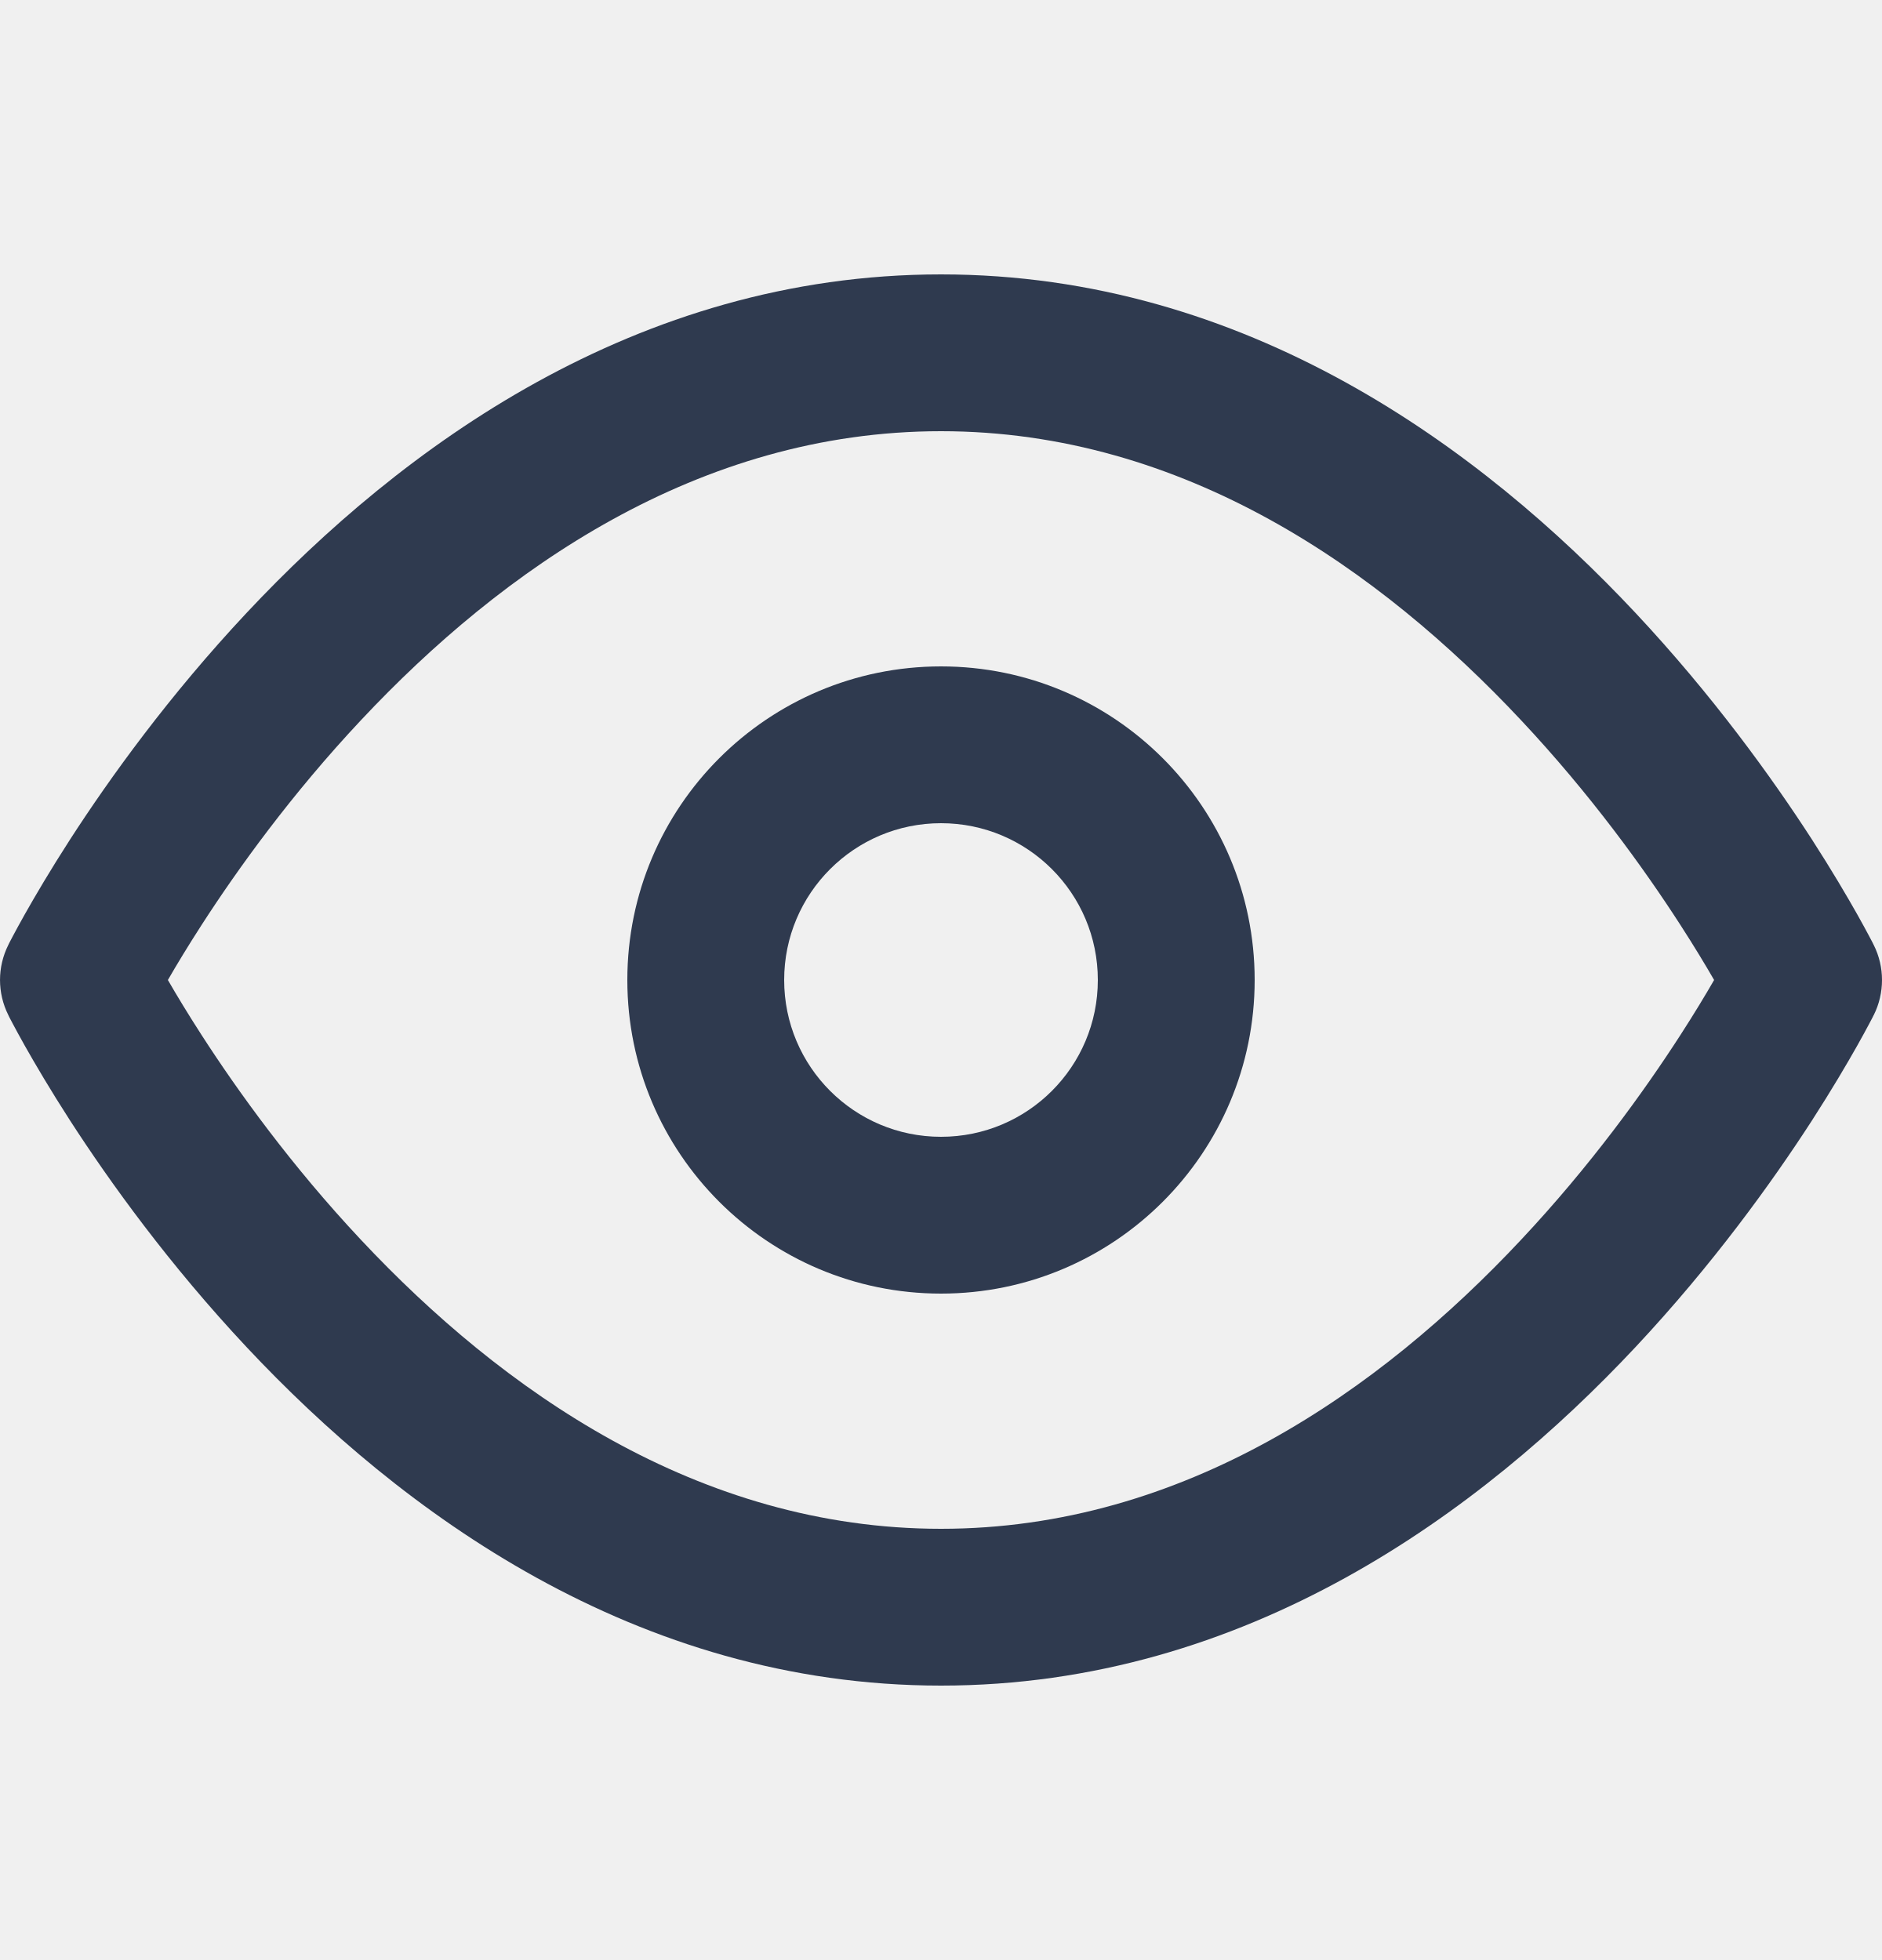
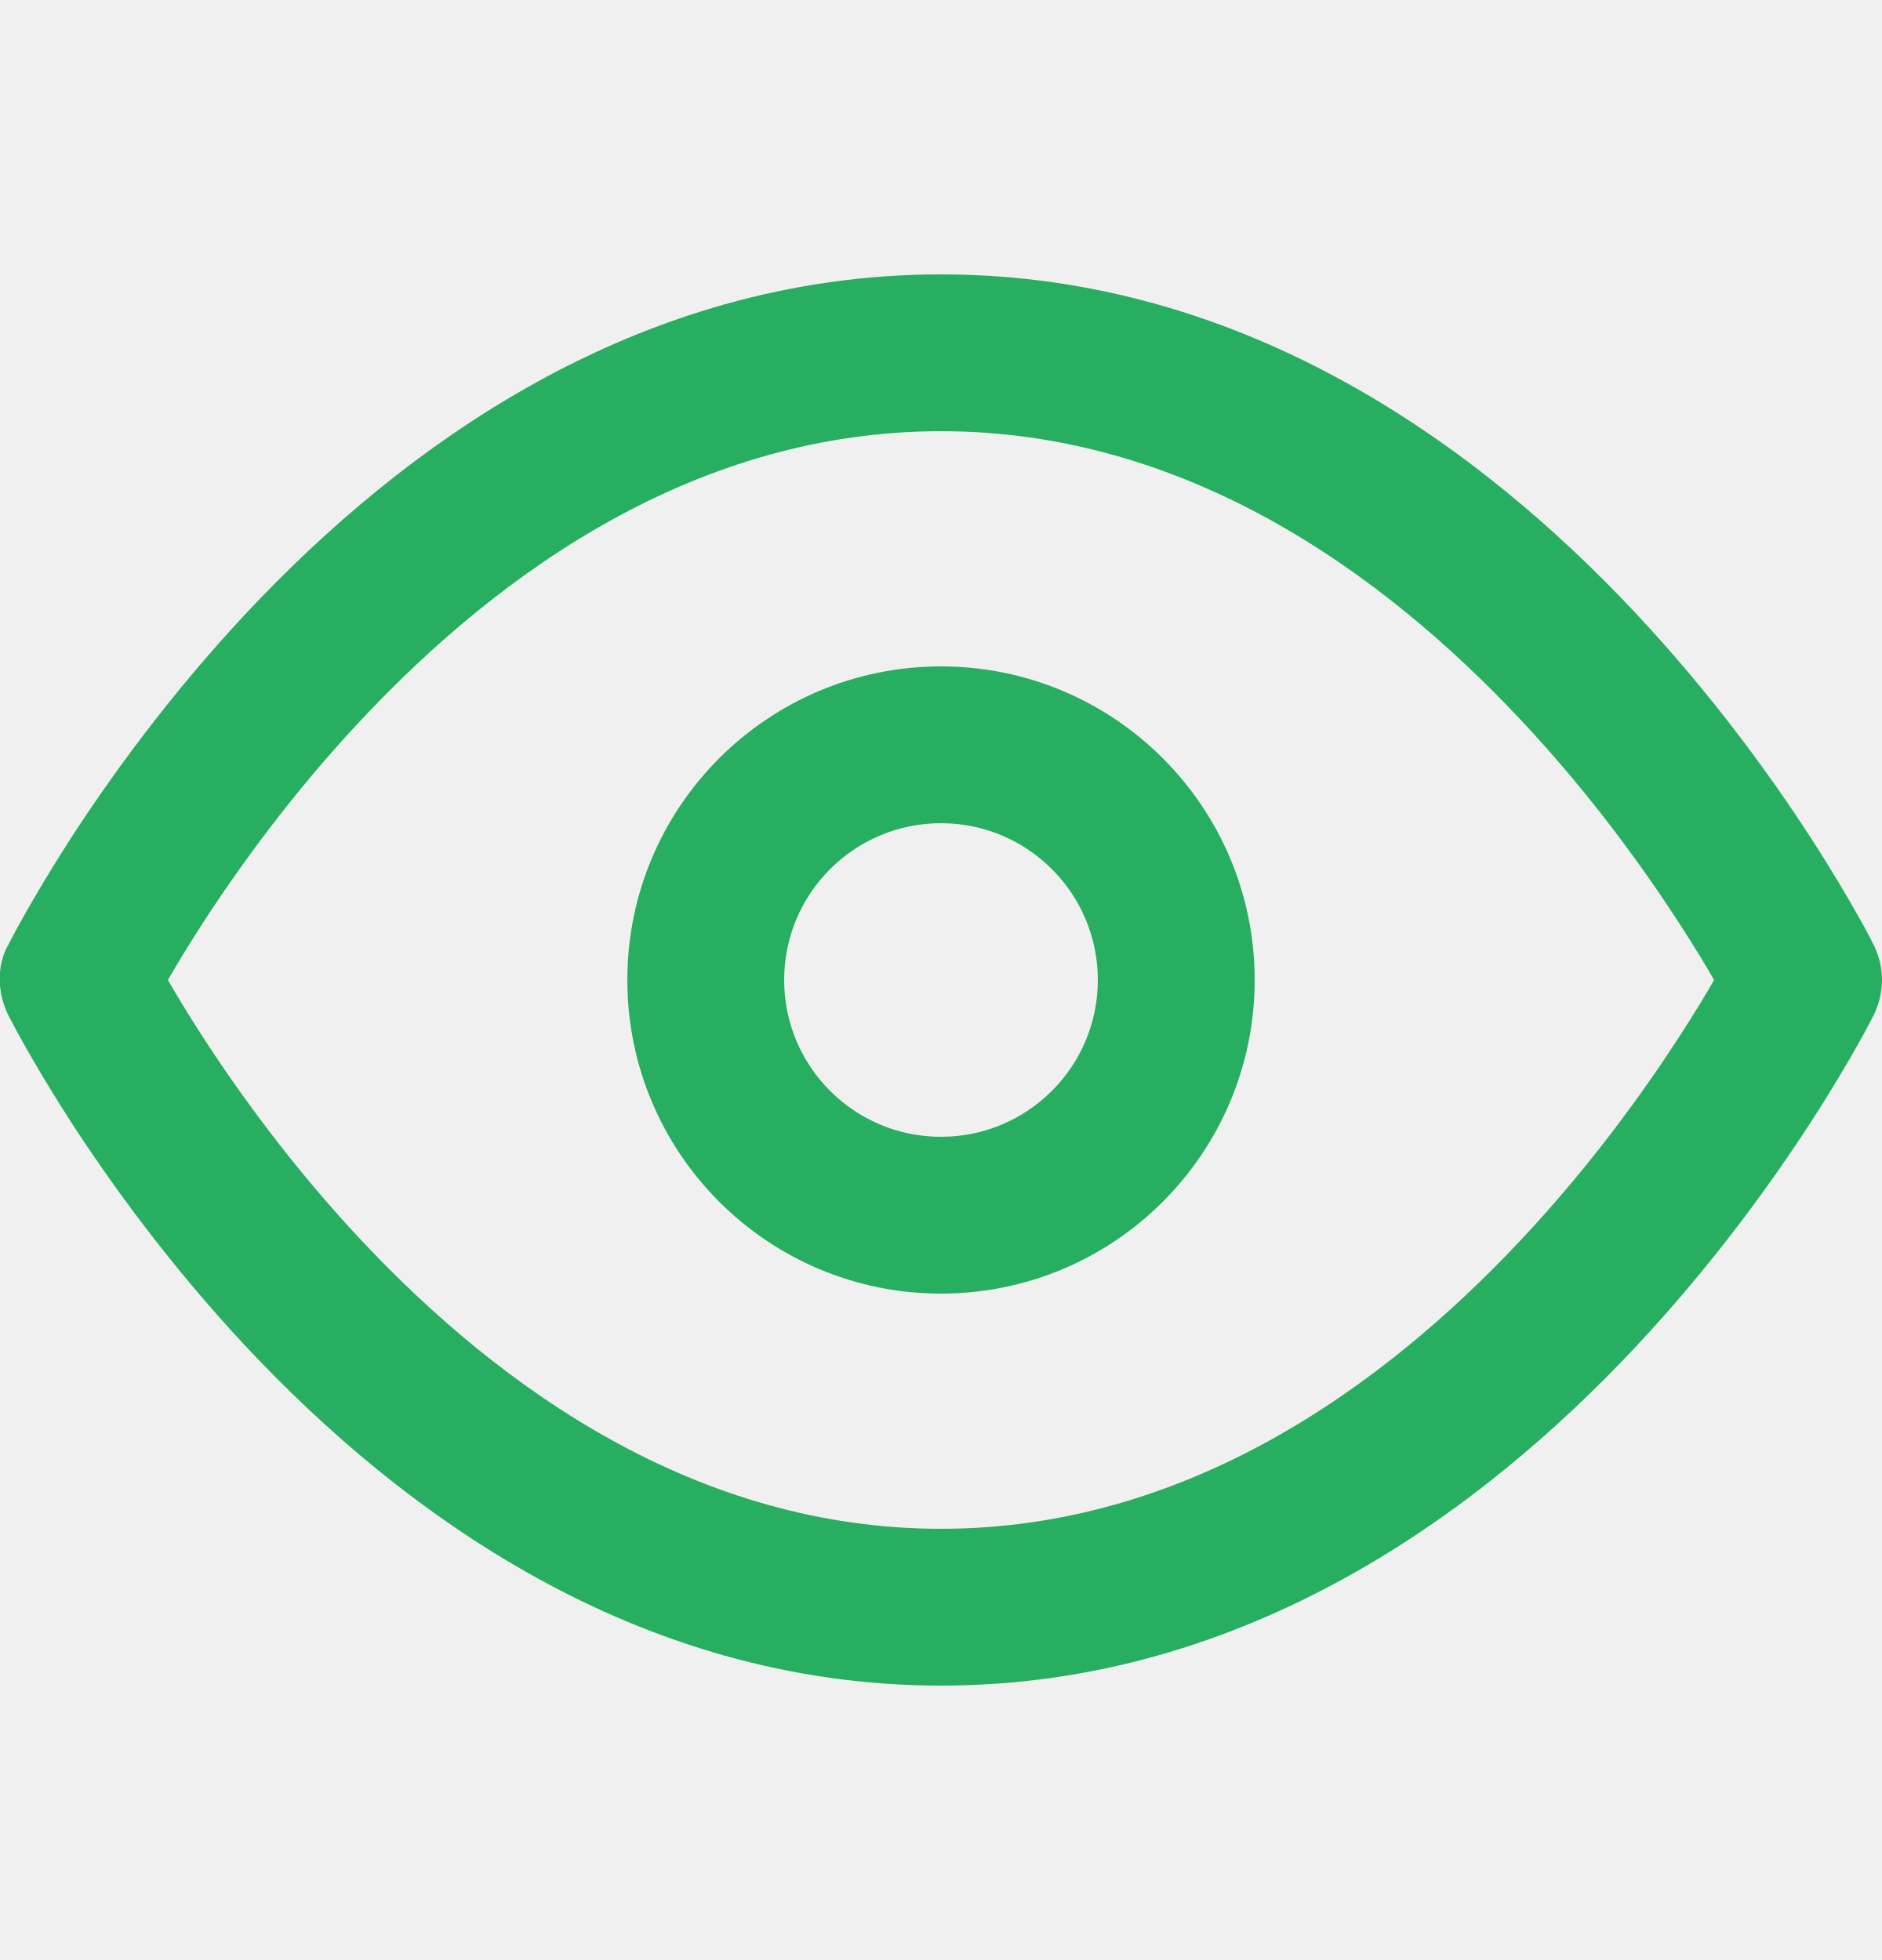
<svg xmlns="http://www.w3.org/2000/svg" width="24" height="25" viewBox="0 0 24 25" fill="none">
-   <g clip-path="url(#clip0)">
-     <path fill-rule="evenodd" clip-rule="evenodd" d="M23.892 12.049L23.889 12.042L23.878 12.02C23.868 12.001 23.855 11.975 23.837 11.942C23.802 11.877 23.752 11.783 23.686 11.666C23.554 11.432 23.36 11.101 23.106 10.707C22.598 9.921 21.843 8.871 20.855 7.816C18.896 5.726 15.9 3.5 12 3.5C8.101 3.5 5.105 5.726 3.146 7.816C2.157 8.871 1.402 9.921 0.894 10.707C0.64 11.101 0.446 11.432 0.314 11.666C0.248 11.783 0.198 11.877 0.163 11.942C0.145 11.975 0.132 12.001 0.122 12.02L0.111 12.042L0.108 12.049L0.106 12.051L0.106 12.053C-0.035 12.334 -0.035 12.666 0.106 12.947L0.108 12.951L0.111 12.958L0.122 12.98C0.132 12.999 0.145 13.025 0.163 13.058C0.198 13.123 0.248 13.217 0.314 13.334C0.446 13.568 0.64 13.899 0.894 14.293C1.402 15.079 2.157 16.129 3.146 17.184C5.105 19.274 8.101 21.5 12 21.5C15.9 21.5 18.896 19.274 20.855 17.184C21.843 16.129 22.598 15.079 23.106 14.293C23.36 13.899 23.554 13.568 23.686 13.334C23.752 13.217 23.802 13.123 23.837 13.058C23.855 13.025 23.868 12.999 23.878 12.98L23.889 12.958L23.892 12.951L23.894 12.949L23.895 12.947C23.965 12.807 24 12.653 24 12.5C24 12.347 23.965 12.193 23.894 12.052L23.892 12.049ZM2.141 12.5C2.25 12.689 2.395 12.93 2.574 13.207C3.035 13.921 3.718 14.871 4.605 15.816C6.396 17.726 8.9 19.5 12 19.5C15.101 19.5 17.605 17.726 19.395 15.816C20.282 14.871 20.965 13.921 21.426 13.207C21.605 12.93 21.75 12.689 21.859 12.5C21.75 12.311 21.605 12.07 21.426 11.793C20.965 11.079 20.282 10.129 19.395 9.184C17.605 7.274 15.101 5.5 12 5.5C8.9 5.5 6.396 7.274 4.605 9.184C3.718 10.129 3.035 11.079 2.574 11.793C2.395 12.07 2.25 12.311 2.141 12.5Z" fill="#2F3A4F" />
-     <path fill-rule="evenodd" clip-rule="evenodd" d="M12 8.5C9.791 8.5 8 10.291 8 12.5C8 14.709 9.791 16.5 12 16.5C14.209 16.5 16 14.709 16 12.5C16 10.291 14.209 8.5 12 8.5ZM12 10.5C10.896 10.5 10 11.395 10 12.5C10 13.605 10.896 14.5 12 14.5C13.105 14.5 14 13.605 14 12.5C14 11.395 13.105 10.5 12 10.5Z" fill="#2F3A4F" />
-   </g>
-   <defs>
-     <clipPath id="clip0">
-       <rect width="24" height="24" fill="white" transform="translate(0 0.5)" />
-     </clipPath>
-   </defs>
+   <path d="M8 12.5C8 10.291 9.791 8.5 12 8.5C14.209 8.5 16 10.291 16 12.5C16 14.709 14.209 16.5 12 16.5C9.791 16.5 8 14.709 8 12.5ZM14 12.5C14 11.395 13.104 10.5 12 10.5C10.895 10.5 10 11.395 10 12.5C10 13.605 10.895 14.5 12 14.5C13.104 14.5 14 13.605 14 12.5Z" fill="#27AE60" />
+   <path d="M23.894 12.052C23.964 12.193 24 12.347 24 12.5C24 12.661 23.96 12.814 23.889 12.958C23.824 13.085 23.756 13.21 23.686 13.334C23.554 13.568 23.36 13.899 23.105 14.293C22.598 15.079 21.843 16.129 20.854 17.184C18.895 19.274 15.899 21.5 12 21.5C8.1 21.5 5.104 19.274 3.145 17.184C2.157 16.129 1.402 15.079 0.894 14.293C0.64 13.899 0.446 13.568 0.314 13.334C0.243 13.208 0.173 13.08 0.107 12.951C-0.03 12.679 -0.05 12.321 0.106 12.051C0.172 11.921 0.242 11.793 0.314 11.666C0.446 11.432 0.64 11.101 0.894 10.707C1.402 9.921 2.157 8.871 3.145 7.816C5.104 5.726 8.1 3.5 12 3.5C15.899 3.5 18.895 5.726 20.854 7.816C21.843 8.871 22.598 9.921 23.105 10.707C23.36 11.101 23.554 11.432 23.686 11.666C23.757 11.792 23.828 11.919 23.892 12.049L23.894 12.052ZM2.574 13.207C3.035 13.921 3.718 14.871 4.604 15.816C6.395 17.726 8.899 19.5 12 19.5C15.1 19.5 17.604 17.726 19.395 15.816C20.282 14.871 20.964 13.921 21.425 13.207C21.605 12.93 21.75 12.689 21.859 12.5C21.75 12.311 21.605 12.07 21.425 11.793C20.964 11.079 20.282 10.129 19.395 9.184C17.604 7.274 15.1 5.5 12 5.5C8.899 5.5 6.395 7.274 4.604 9.184C3.718 10.129 3.035 11.079 2.574 11.793C2.395 12.07 2.25 12.311 2.141 12.5C2.25 12.689 2.395 12.93 2.574 13.207Z" fill="#27AE60" />
</svg>
